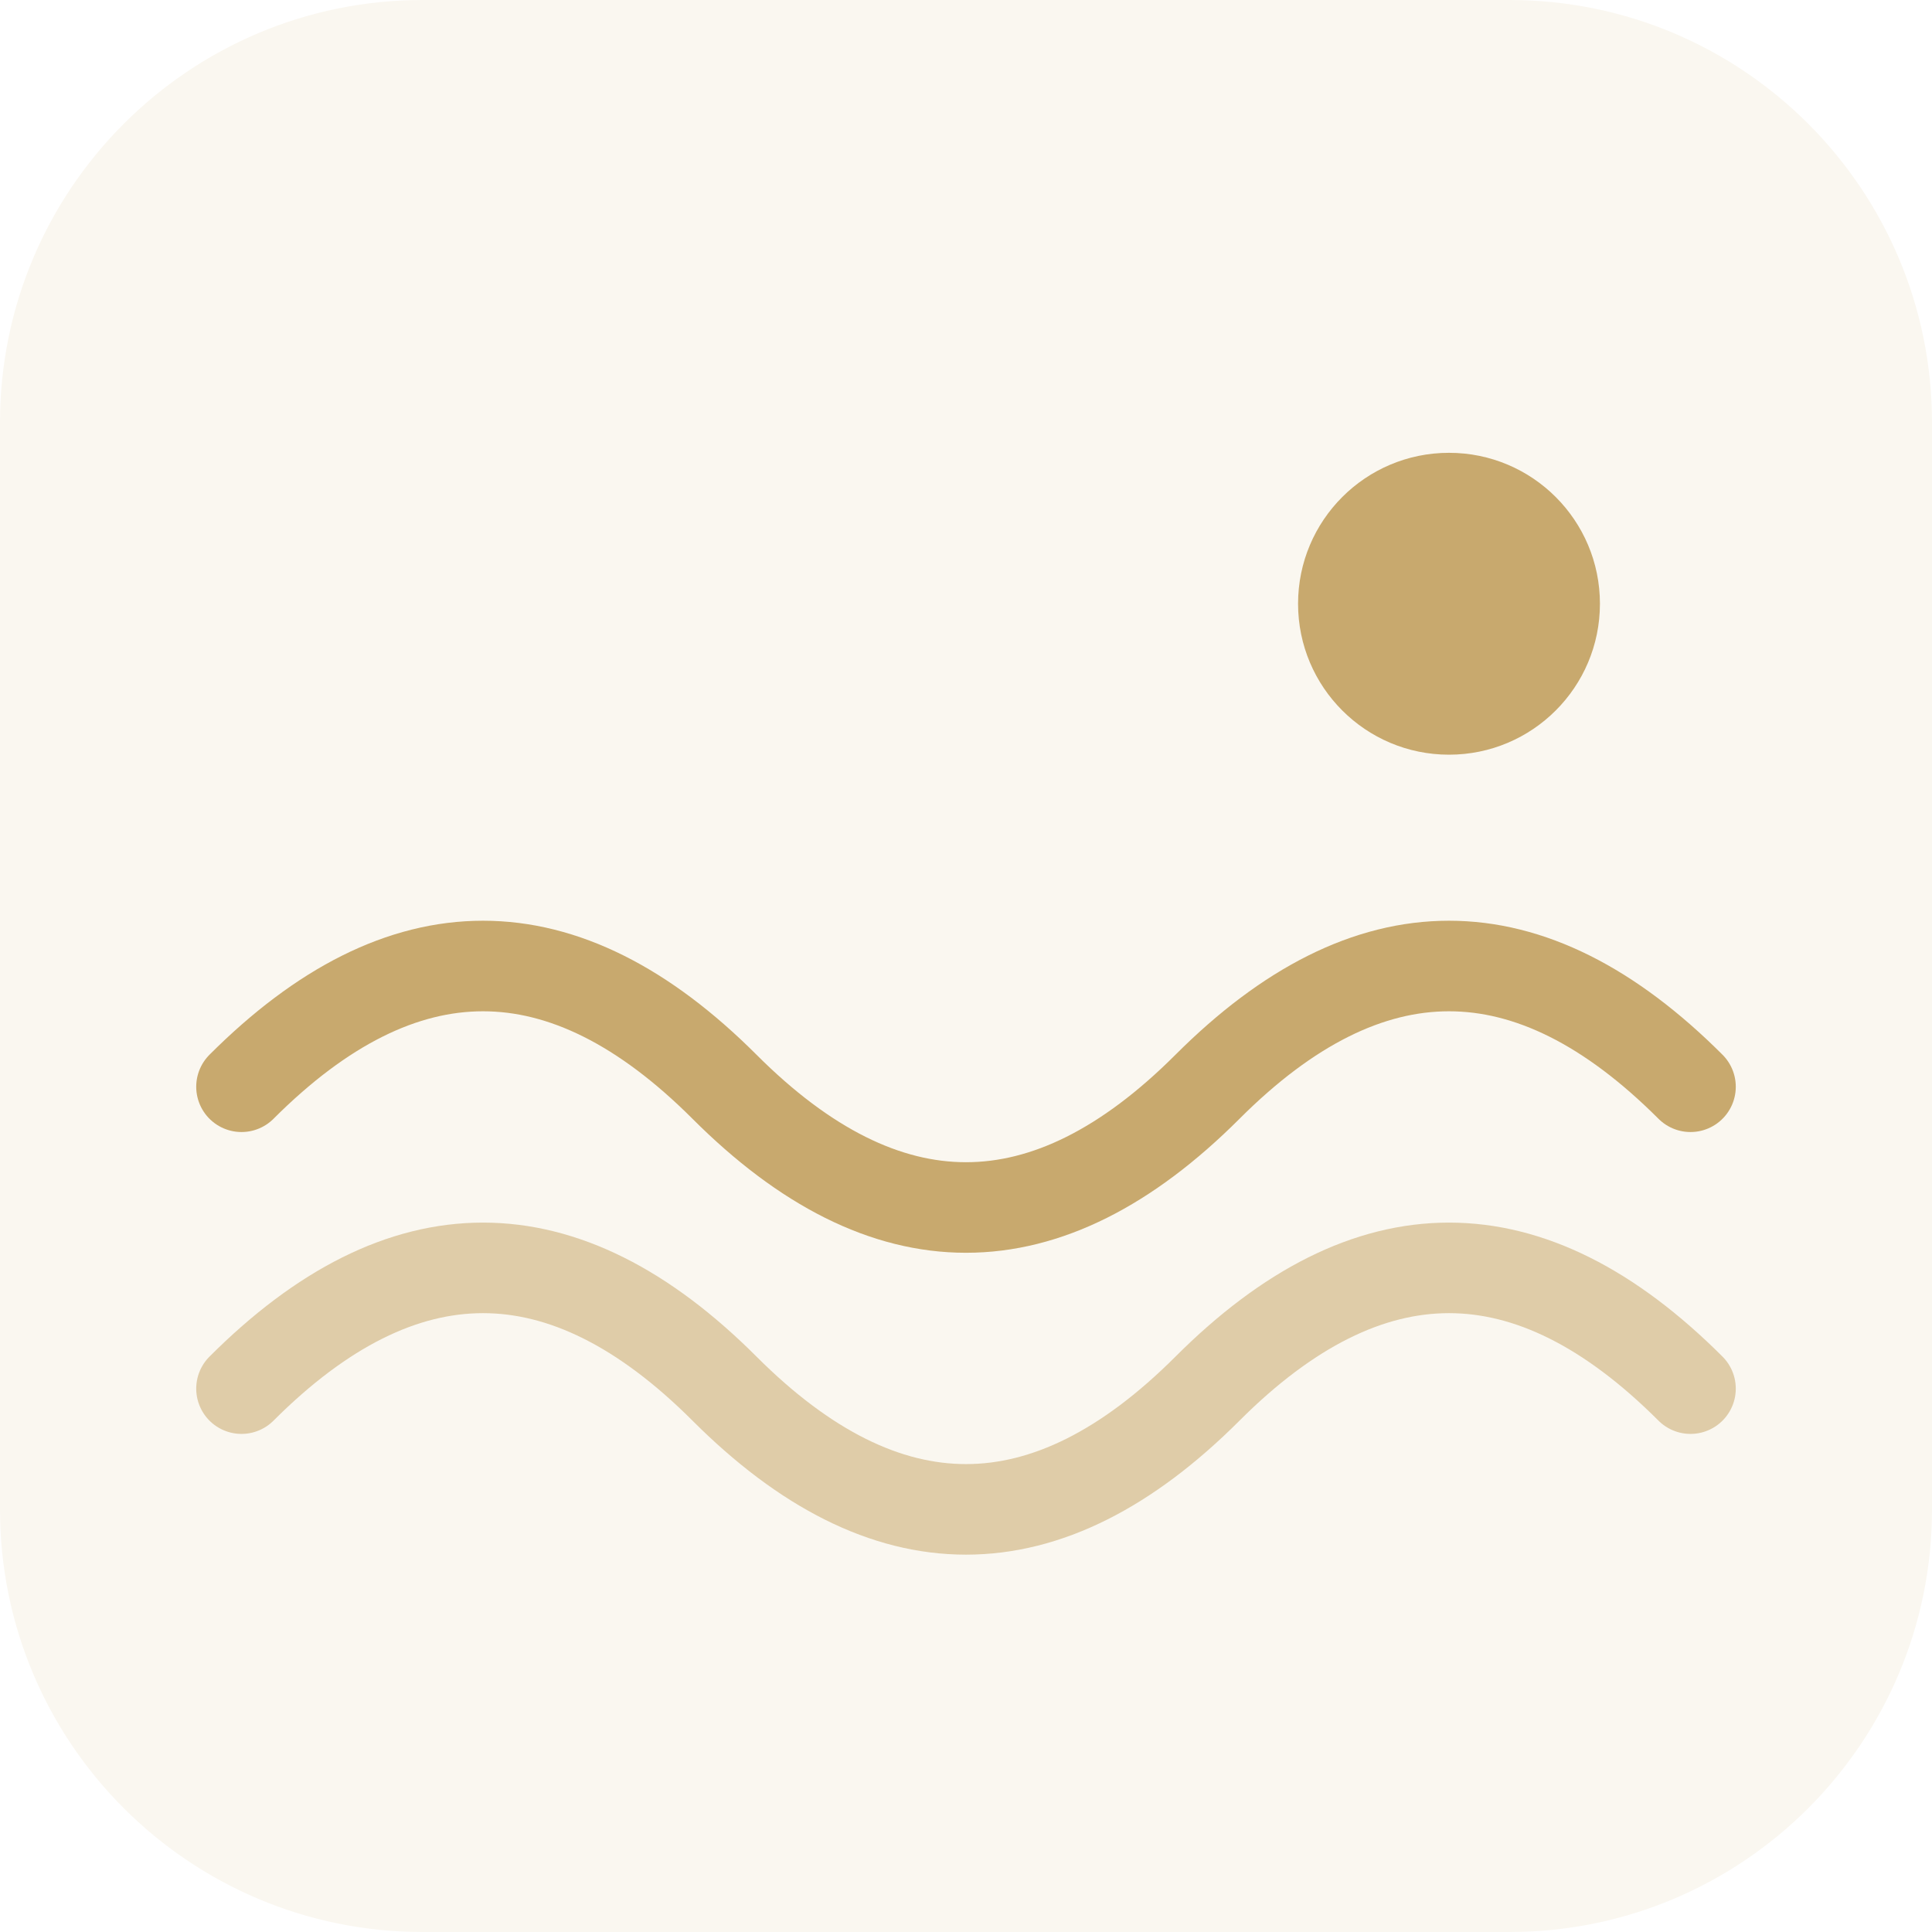
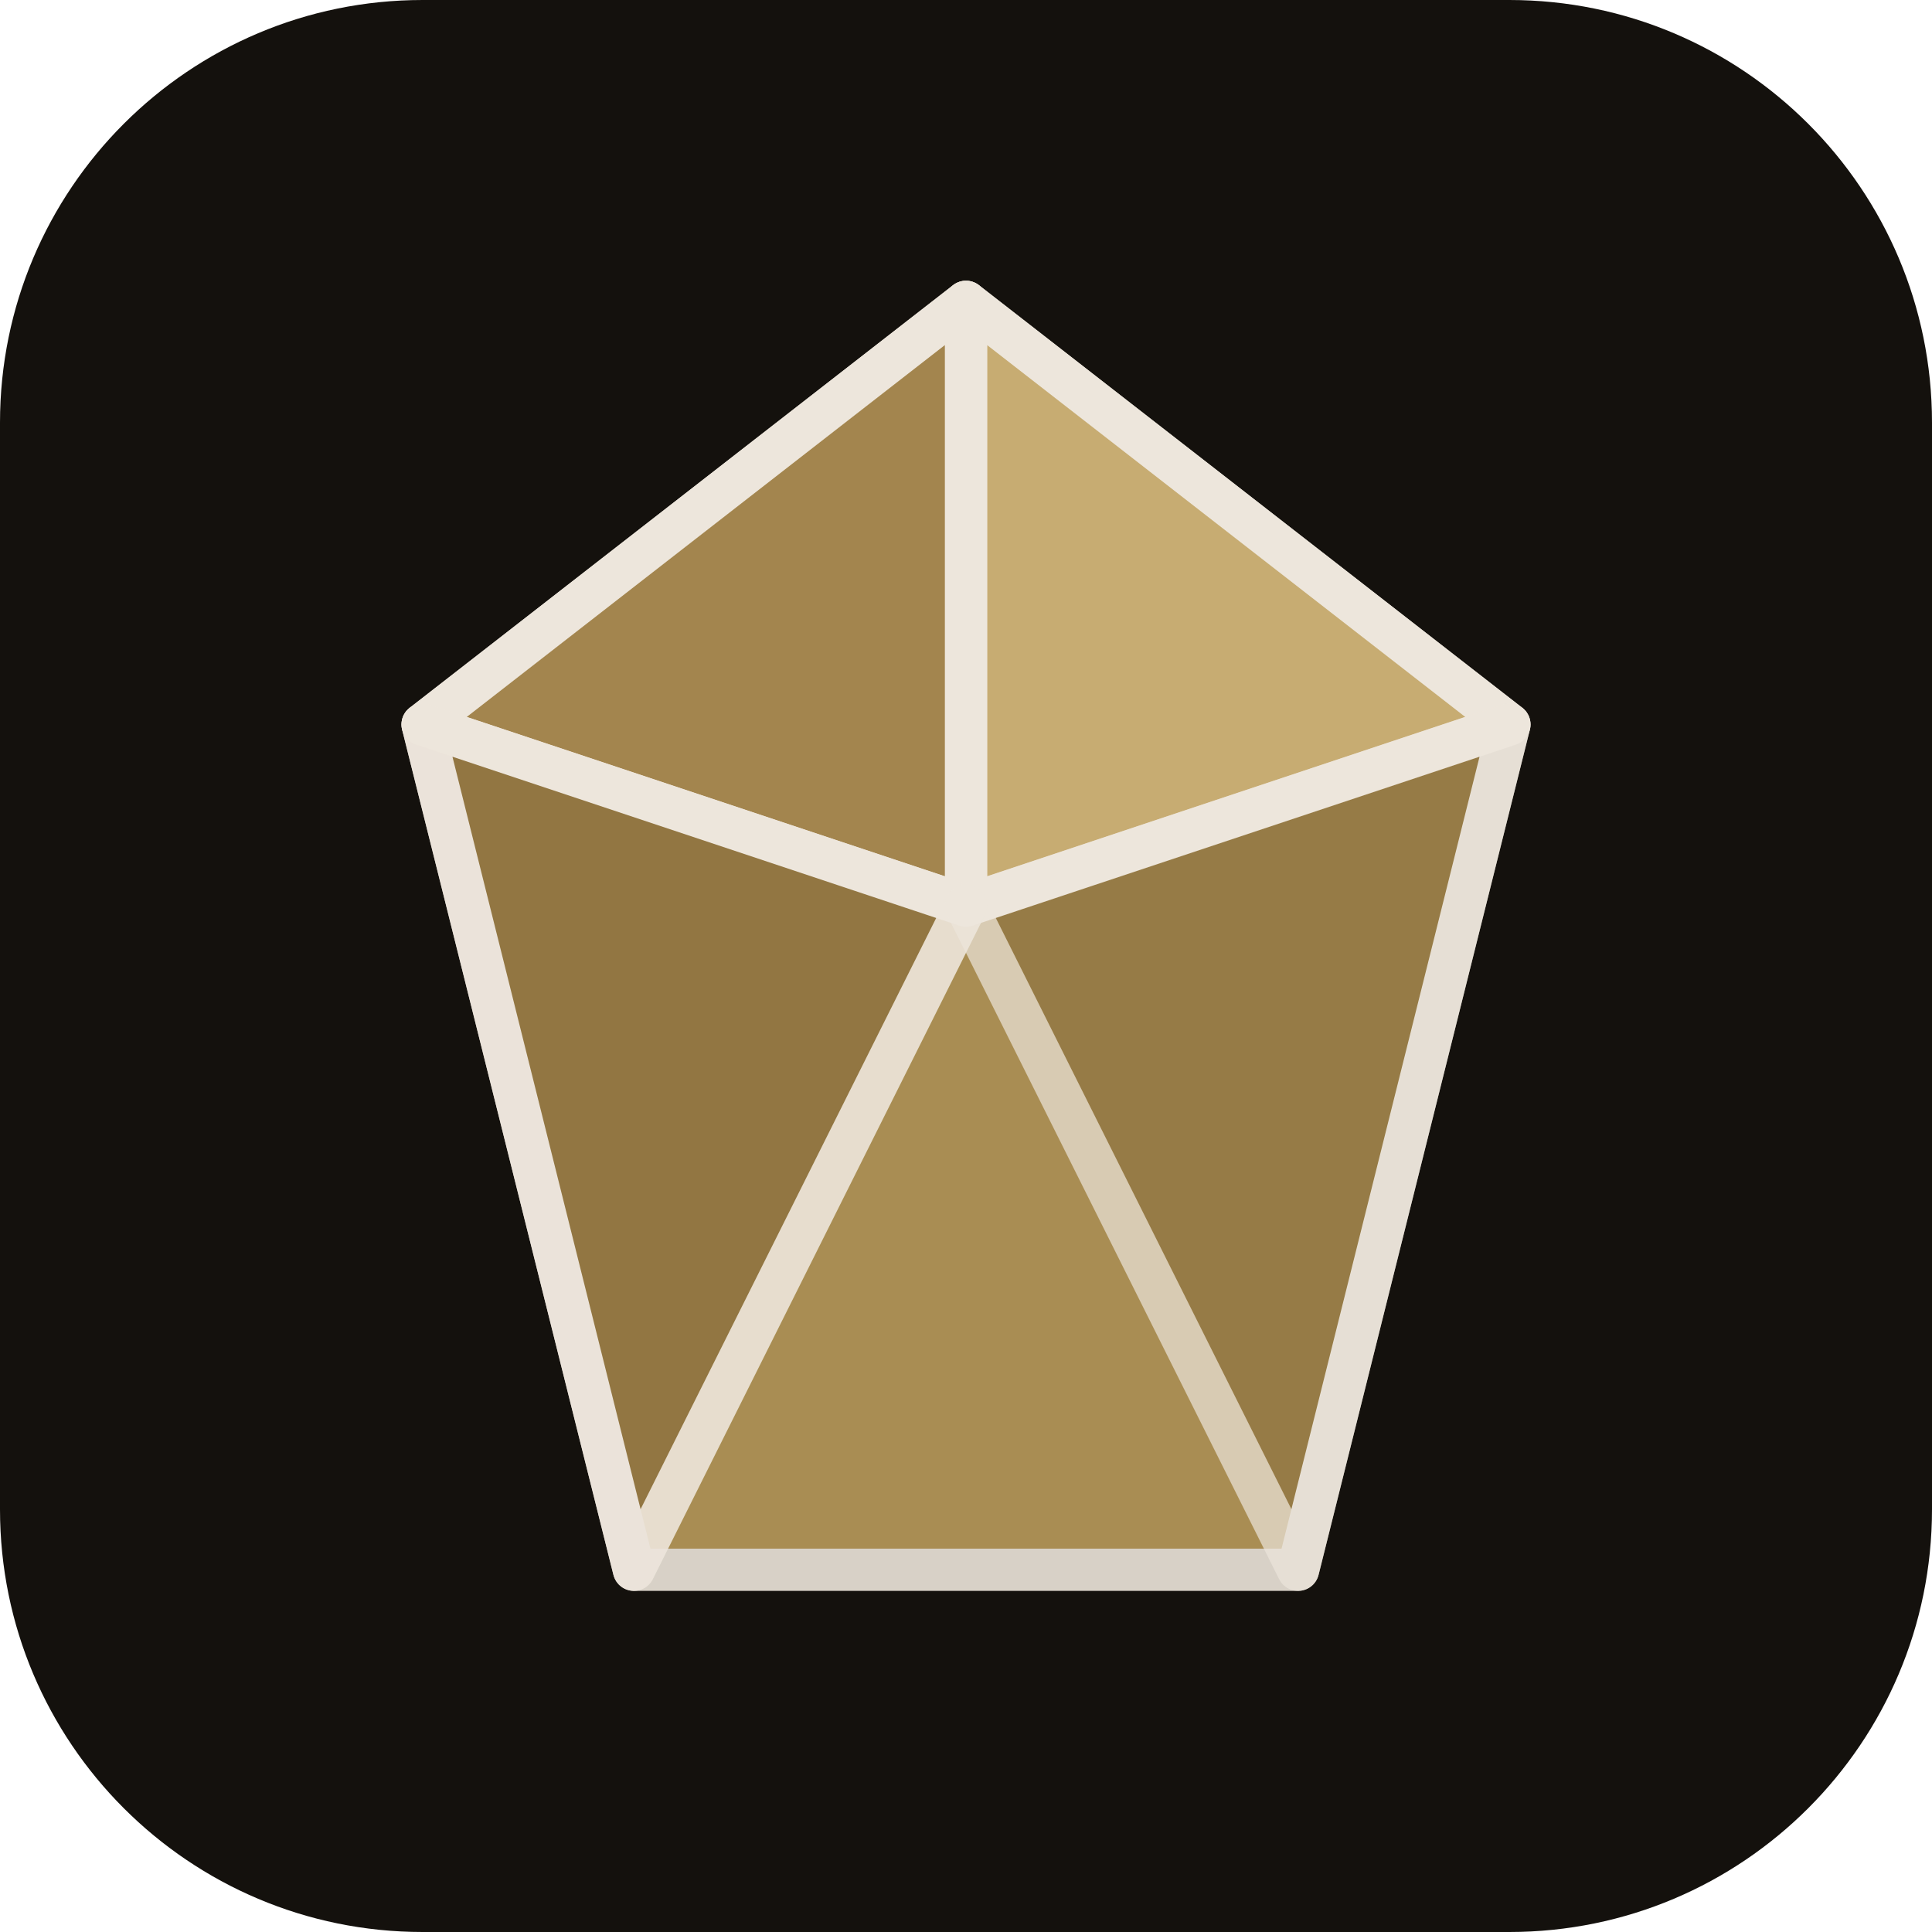
<svg xmlns="http://www.w3.org/2000/svg" viewBox="0 0 64 64">
-   <rect width="64" height="64" rx="14" fill="#FAF7F0" />
-   <g fill="none" stroke="#C8A96E" stroke-width="3" stroke-linecap="round">
-     <path d="M8 36 q8 -8 16 0 t16 0 t16 0" />
-     <path d="M8 46 q8 -8 16 0 t16 0 t16 0" opacity="0.55" />
+   <rect width="64" height="64" rx="14" fill="#14110D" />
+   <g stroke="#EDE6DC" stroke-width="1.4" stroke-linejoin="round">
+     <polygon points="32,10 50,24 43,52 21,52 14,24" fill="#B99A5B" opacity="0.9" />
+     <polygon points="32,10 50,24 32,30" fill="#C7AC72" />
+     <polygon points="32,10 14,24 32,30" fill="#A3854E" />
+     <polygon points="14,24 21,52 32,30" fill="#8F7340" opacity="0.9" />
+     <polygon points="50,24 43,52 32,30" fill="#8F7340" opacity="0.7" />
  </g>
-   <circle cx="48" cy="20" r="5" fill="#C8A96E" />
</svg>
